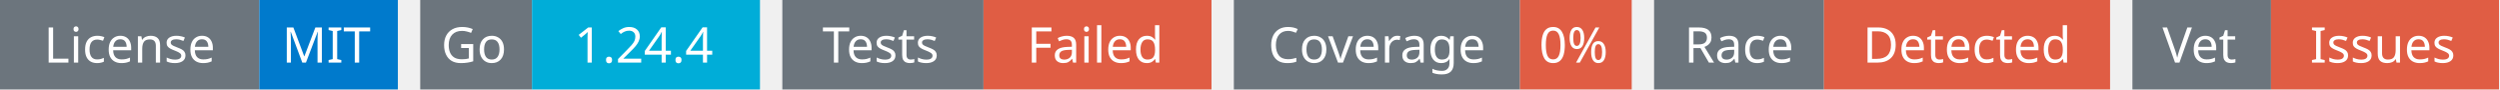
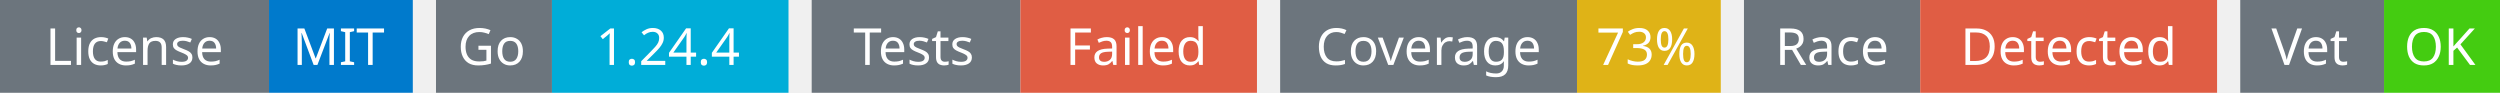
- <svg xmlns="http://www.w3.org/2000/svg" width="559" height="20" viewBox="0 0 559 20">
+ <svg xmlns="http://www.w3.org/2000/svg" width="539" height="20" viewBox="0 0 539 20">
  <g transform="translate(0, 0)">
    <rect x="0" y="0" width="58" height="20" fill="#6c757d" />
    <rect x="58" y="0" width="31" height="20" fill="#007acc" />
    <text x="29" y="14" text-anchor="middle" font-family="sans-serif" font-size="11" fill="white">License</text>
    <text x="73" y="14" text-anchor="middle" font-family="sans-serif" font-size="11" fill="white">MIT</text>
  </g>
  <g transform="translate(94, 0)">
    <rect x="0" y="0" width="25" height="20" fill="#6c757d" />
    <rect x="25" y="0" width="51" height="20" fill="#00ADD8" />
    <text x="12" y="14" text-anchor="middle" font-family="sans-serif" font-size="11" fill="white">Go</text>
    <text x="50" y="14" text-anchor="middle" font-family="sans-serif" font-size="11" fill="white">1.24.4</text>
  </g>
  <g transform="translate(175, 0)">
    <rect x="0" y="0" width="45" height="20" fill="#6c757d" />
    <rect x="45" y="0" width="51" height="20" fill="#e05d44" />
    <text x="22" y="14" text-anchor="middle" font-family="sans-serif" font-size="11" fill="white">Tests</text>
    <text x="70" y="14" text-anchor="middle" font-family="sans-serif" font-size="11" fill="white">Failed</text>
  </g>
  <g transform="translate(276, 0)">
    <rect x="0" y="0" width="64" height="20" fill="#6c757d" />
-     <rect x="64" y="0" width="25" height="20" fill="#e05d44" />
+     <rect x="64" y="0" width="31" height="20" fill="#dfb317" />
    <text x="32" y="14" text-anchor="middle" font-family="sans-serif" font-size="11" fill="white">Coverage</text>
-     <text x="76" y="14" text-anchor="middle" font-family="sans-serif" font-size="11" fill="white">0%</text>
+     <text x="79" y="14" text-anchor="middle" font-family="sans-serif" font-size="11" fill="white">73%</text>
  </g>
-   <g transform="translate(370, 0)">
+   <g transform="translate(376, 0)">
    <rect x="0" y="0" width="38" height="20" fill="#6c757d" />
    <rect x="38" y="0" width="64" height="20" fill="#e05d44" />
    <text x="19" y="14" text-anchor="middle" font-family="sans-serif" font-size="11" fill="white">Race</text>
    <text x="70" y="14" text-anchor="middle" font-family="sans-serif" font-size="11" fill="white">Detected</text>
  </g>
-   <g transform="translate(477, 0)">
+   <g transform="translate(483, 0)">
    <rect x="0" y="0" width="31" height="20" fill="#6c757d" />
-     <rect x="31" y="0" width="51" height="20" fill="#e05d44" />
+     <rect x="31" y="0" width="25" height="20" fill="#4c1" />
    <text x="15" y="14" text-anchor="middle" font-family="sans-serif" font-size="11" fill="white">Vet</text>
-     <text x="56" y="14" text-anchor="middle" font-family="sans-serif" font-size="11" fill="white">Issues</text>
+     <text x="43" y="14" text-anchor="middle" font-family="sans-serif" font-size="11" fill="white">OK</text>
  </g>
</svg>
